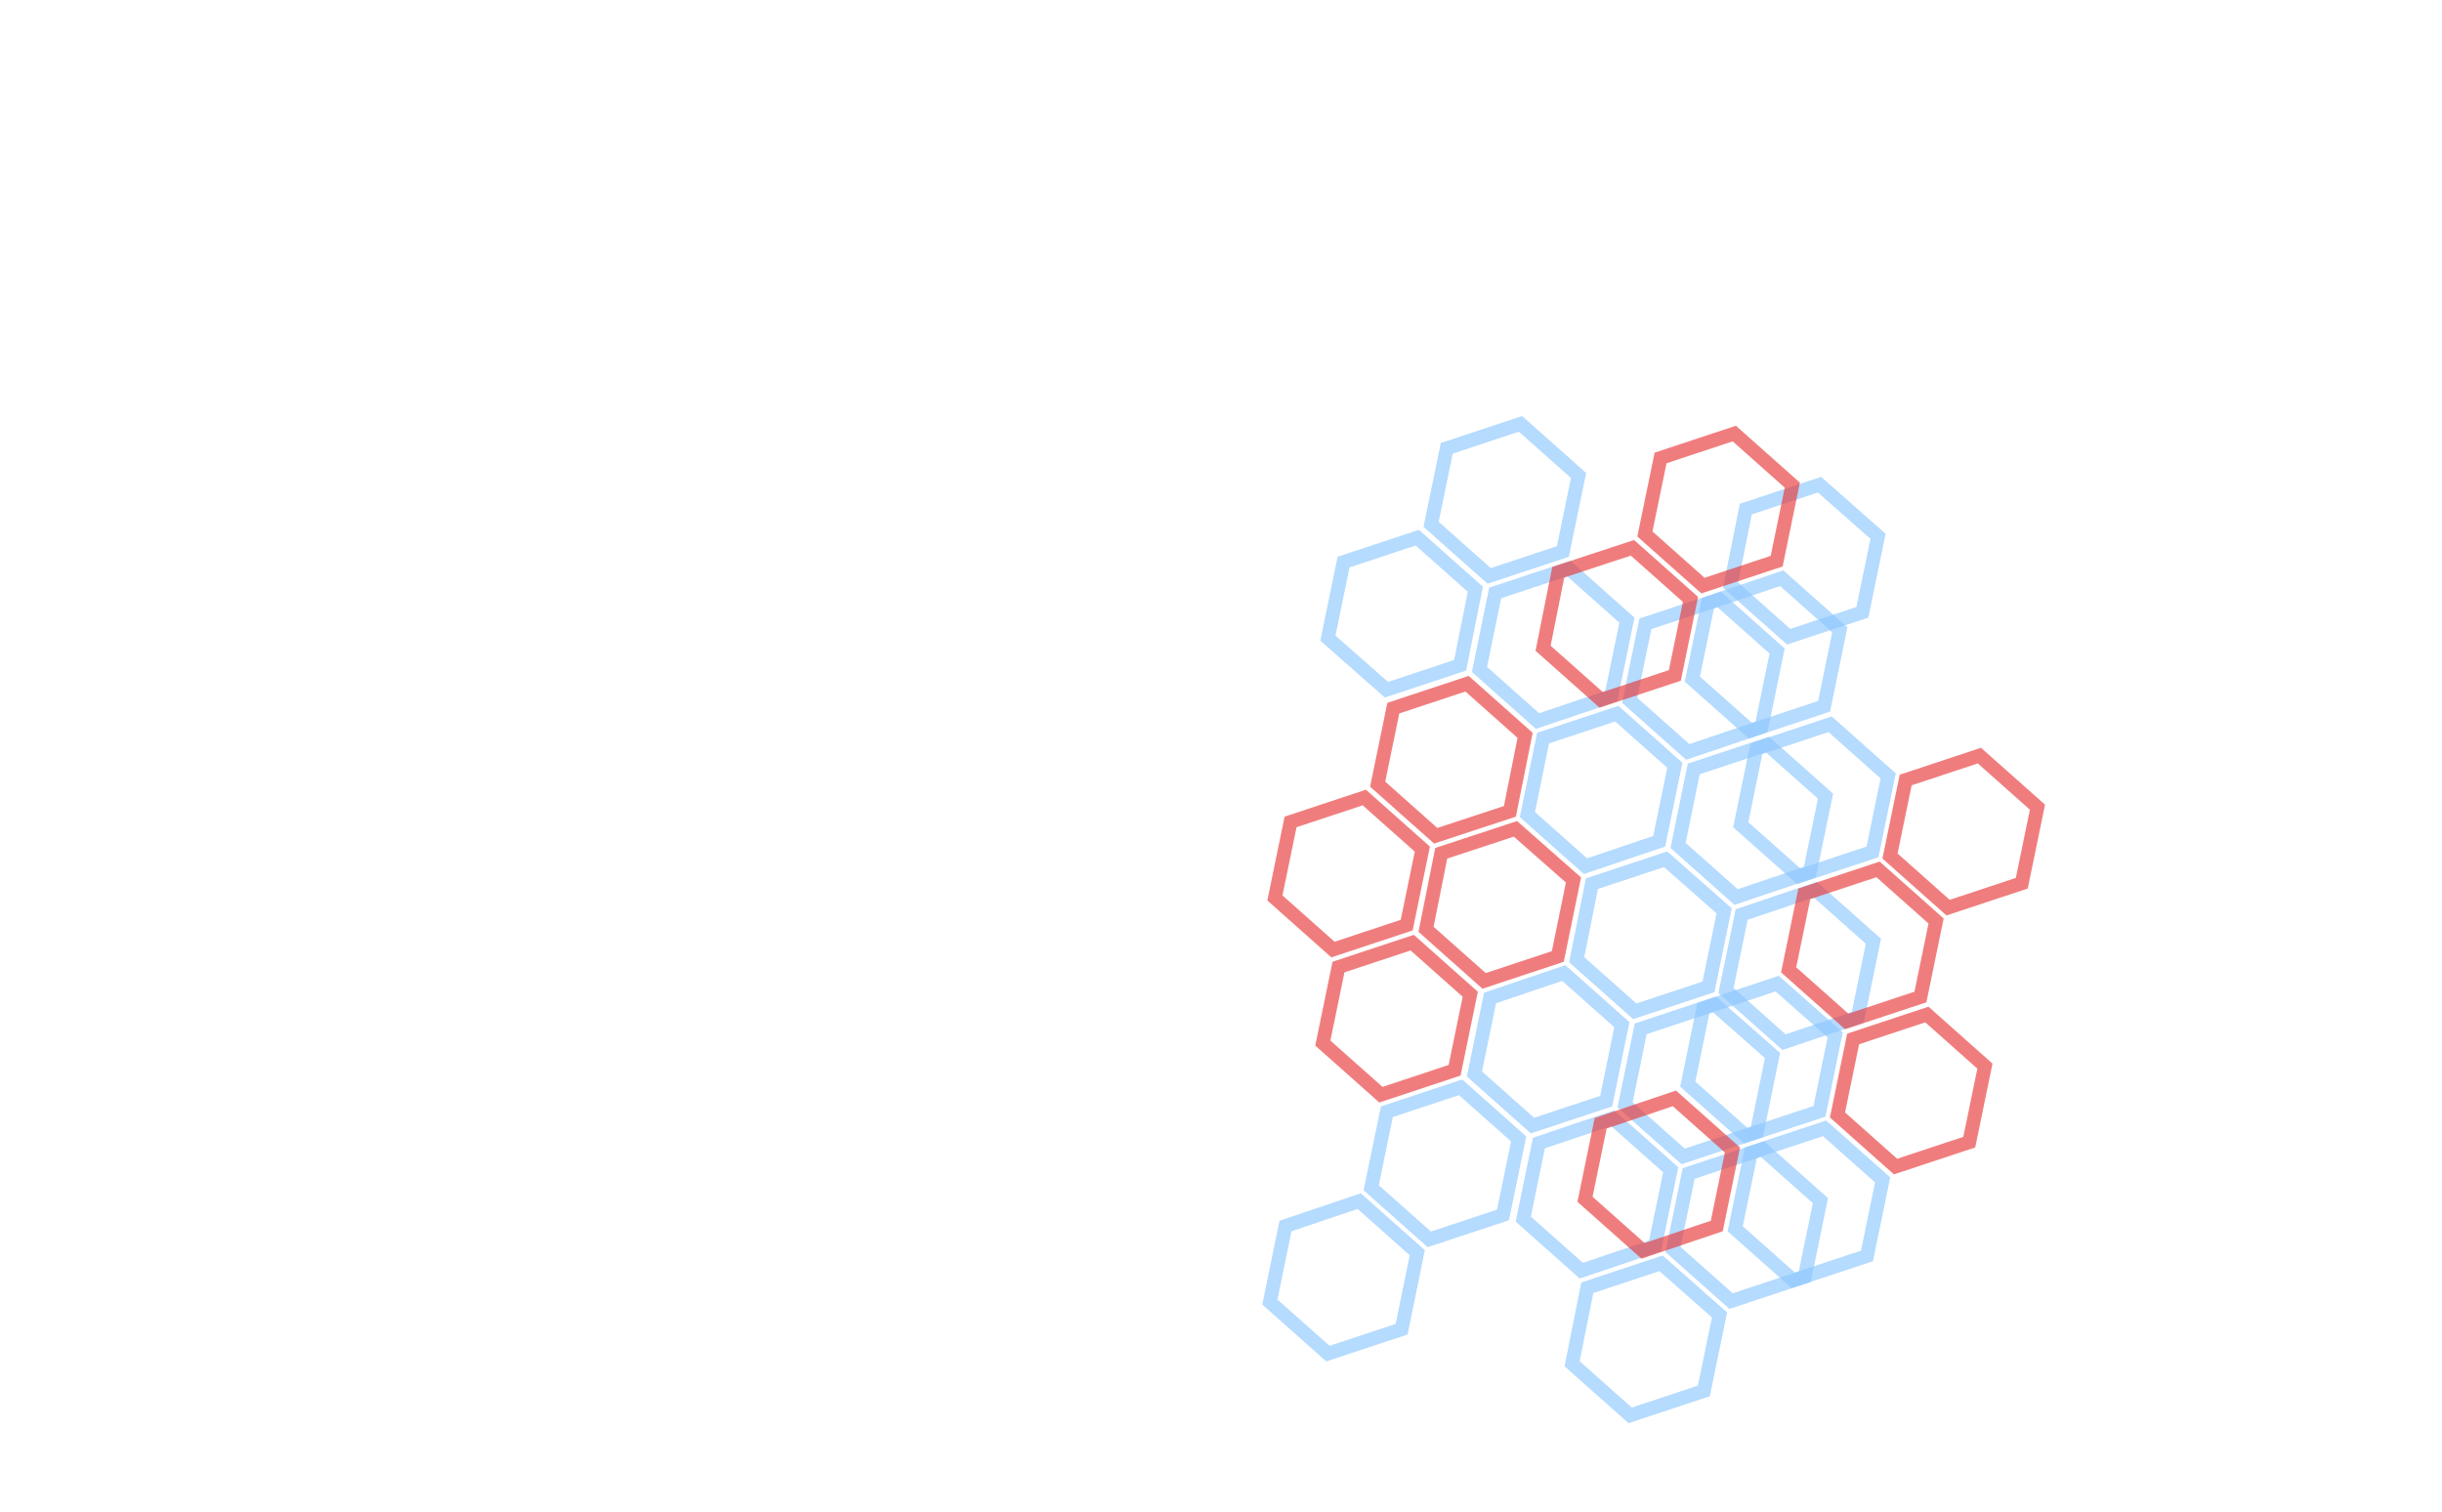
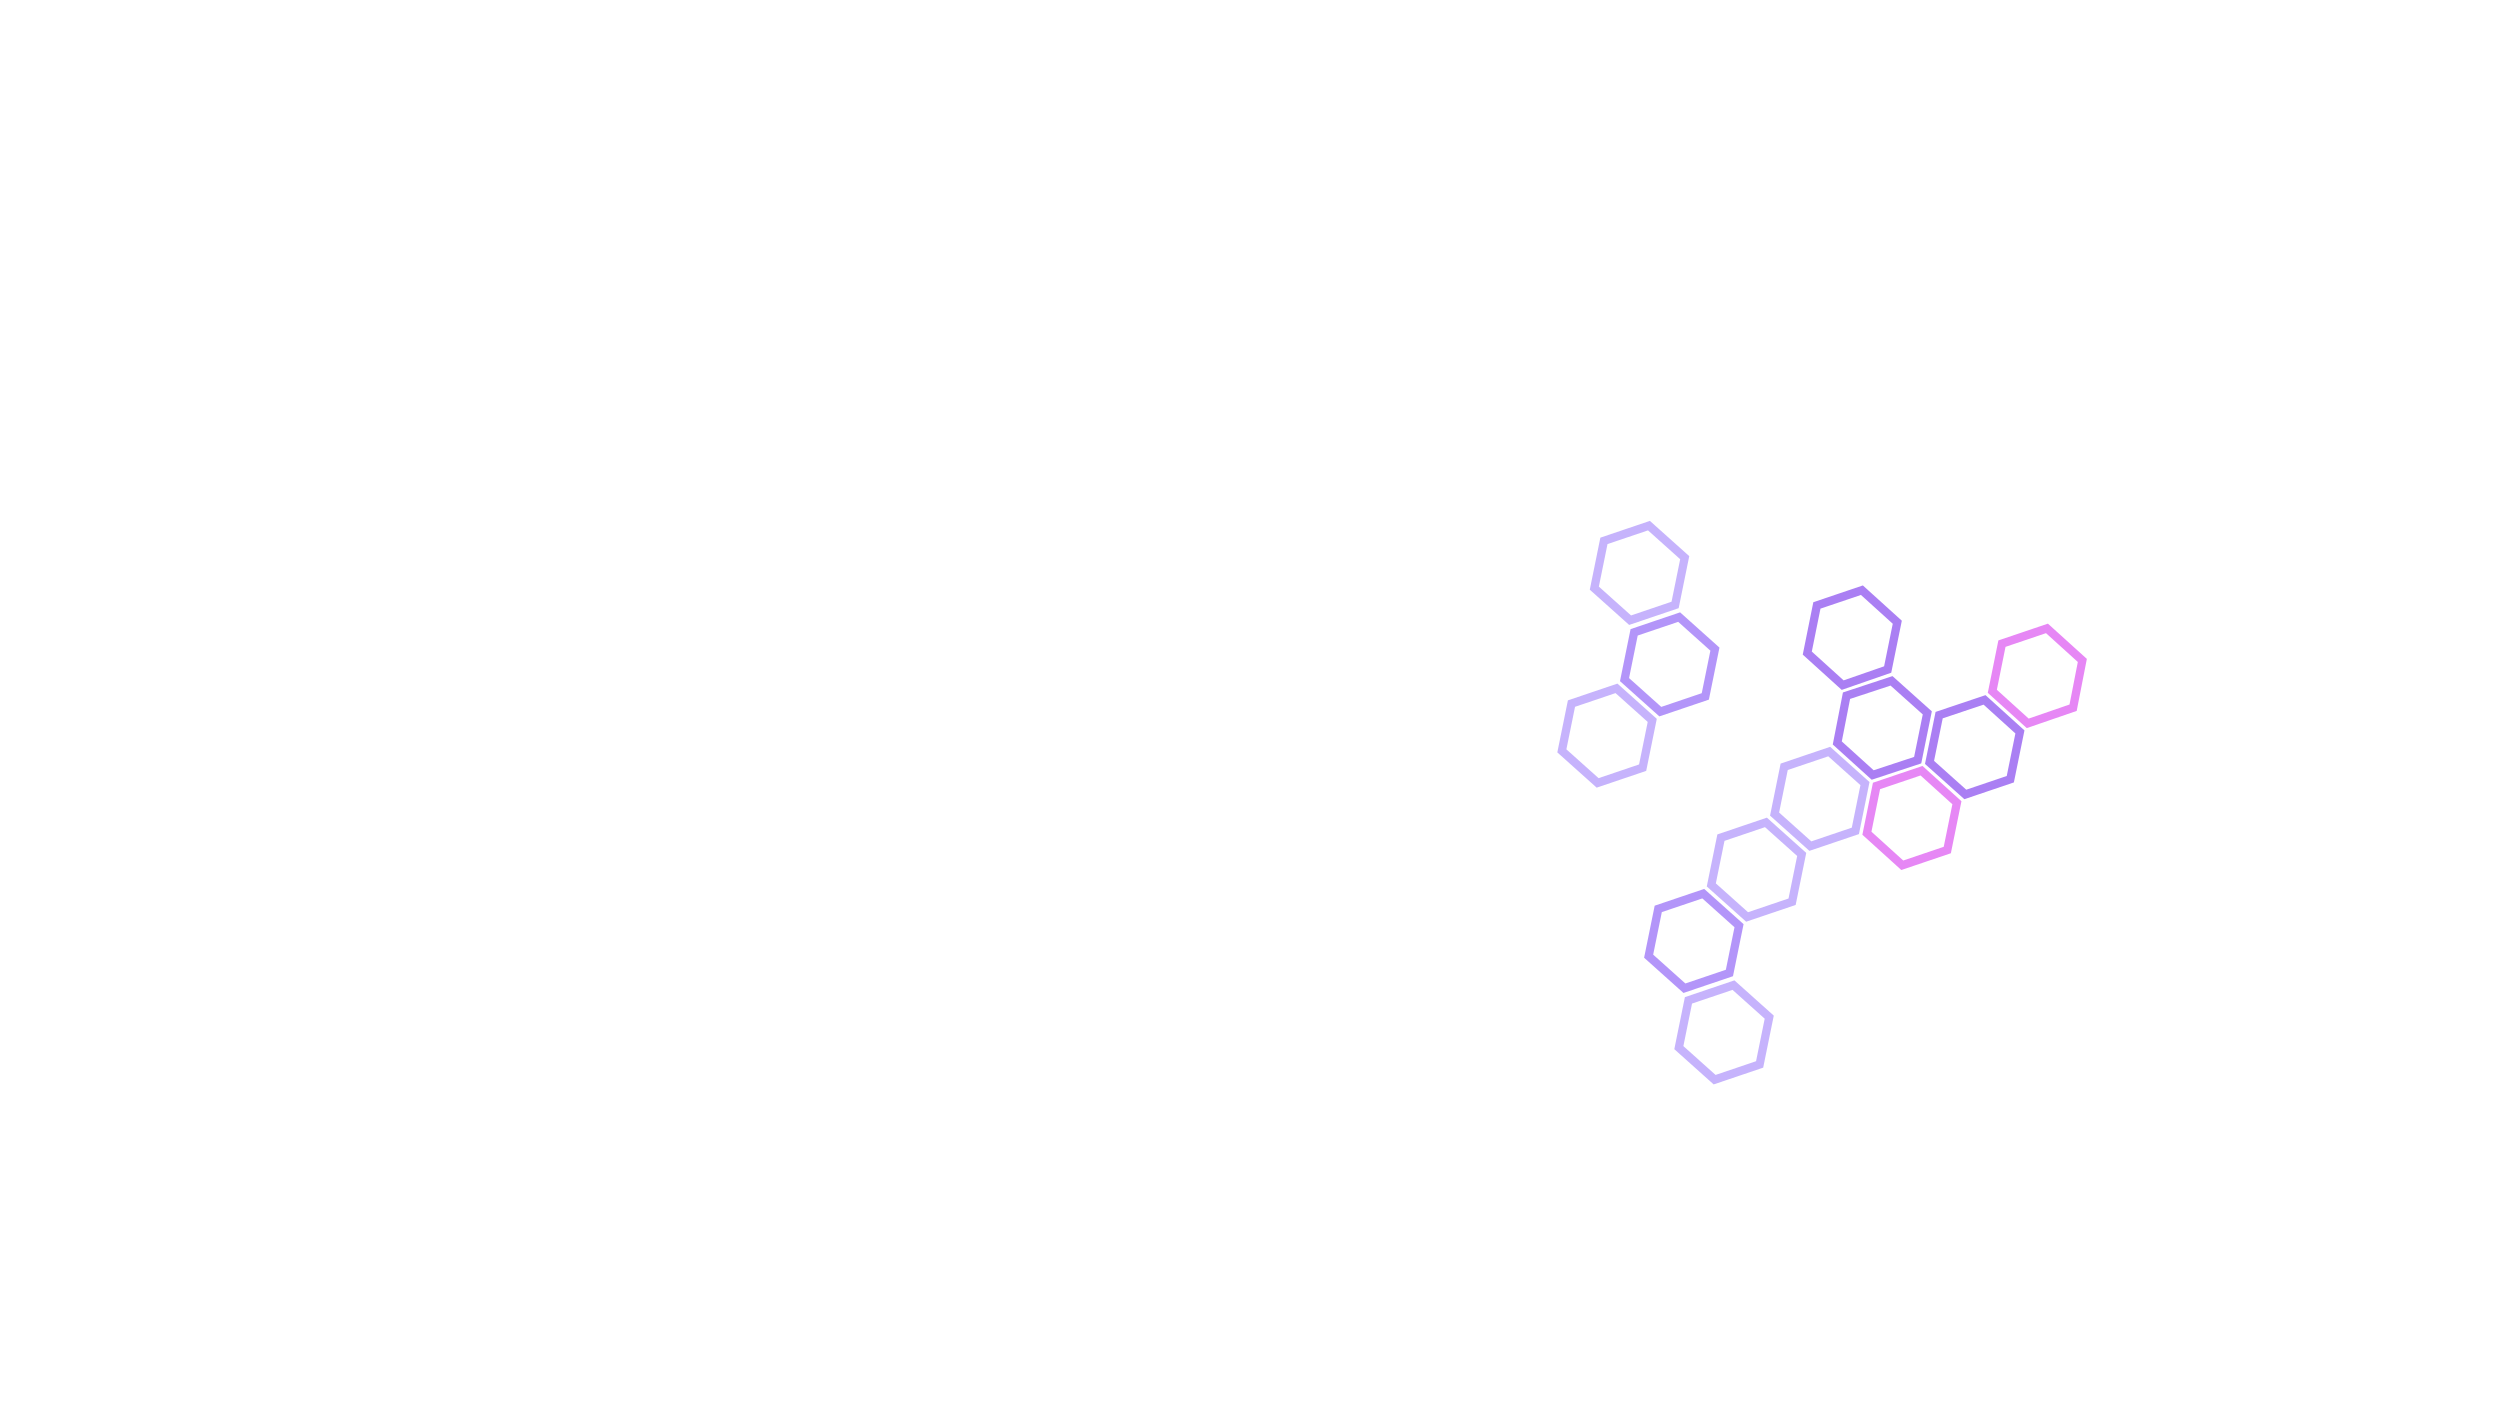
- <svg xmlns="http://www.w3.org/2000/svg" version="1.1" id="Layer_1" x="0px" y="0px" viewBox="0 0 530 328" style="enable-background:new 0 0 530 328;" xml:space="preserve">
-   <defs id="defs30" />
-   <style type="text/css" id="style1">
- 	.st0{opacity:0.65;fill:none;stroke:#8DC7FD;stroke-width:3;stroke-miterlimit:10;enable-background:new    ;}
- 	.st1{opacity:0.65;fill:none;stroke:#E83838;stroke-width:3;stroke-miterlimit:10;enable-background:new    ;}
- </style>
-   <polygon class="st0" points="323.4,216.6 320,233.1 332.6,244.3 348.6,239 352,222.4 339.4,211.2 " id="polygon1" />
-   <polygon class="st0" points="356.1,223.3 352.7,239.8 365.3,251 381.3,245.7 384.7,229.1 372.1,218 " id="polygon2" />
-   <polygon class="st0" points="345.5,191.8 342.2,208.3 354.8,219.5 370.8,214.2 374.2,197.7 361.5,186.5 " id="polygon3" />
-   <polygon class="st0" points="367.6,166.9 364.2,183.5 376.8,194.7 392.8,189.3 396.2,172.8 383.6,161.6 " id="polygon4" />
-   <polygon class="st0" points="334.9,160.2 331.5,176.8 344.1,188 360.1,182.6 363.5,166.1 350.9,154.9 " id="polygon5" />
-   <polygon class="st0" points="357.1,135.4 353.7,152 366.3,163.2 382.3,157.8 385.7,141.3 373.1,130.1 " id="polygon6" />
-   <polygon class="st0" points="378,198.5 374.6,215 387.2,226.2 403.2,220.8 406.6,204.3 394,193.1 " id="polygon7" />
-   <polygon class="st0" points="324.5,128.7 321.1,145.3 333.7,156.5 349.7,151.1 353.1,134.6 340.5,123.4 " id="polygon8" />
-   <polygon class="st0" points="314,97.3 310.6,113.8 323.2,125 339.2,119.7 342.6,103.2 330,92 " id="polygon9" />
-   <polygon class="st0" points="378.9,110.5 375.6,127 388.2,138.2 404.2,132.9 407.6,116.4 394.9,105.2 " id="polygon10" />
-   <polygon class="st1" points="312.8,185.2 309.5,201.7 322.1,212.9 338.1,207.6 341.5,191 328.9,179.9 " id="polygon11" />
-   <polygon class="st1" points="302.4,153.7 299,170.2 311.6,181.4 327.7,176.1 331,159.6 318.4,148.4 " id="polygon12" />
-   <polygon class="st0" points="369.7,218.8 366.3,235.3 378.9,246.5 394.9,241.2 398.3,224.6 385.7,213.5 " id="polygon13" />
-   <polygon class="st1" points="402.2,225.5 398.8,242 411.4,253.2 427.4,247.9 430.8,231.4 418.2,220.2 " id="polygon14" />
-   <polygon class="st1" points="391.6,194 388.2,210.5 400.8,221.7 416.8,216.4 420.2,199.9 407.6,188.7 " id="polygon15" />
-   <polygon class="st1" points="413.6,169.3 410.2,185.8 422.8,197 438.8,191.7 442.2,175.2 429.6,164 " id="polygon16" />
-   <polygon class="st0" points="381.2,162.5 377.8,179 390.4,190.2 406.4,184.9 409.8,168.4 397.2,157.2 " id="polygon17" />
-   <polygon class="st1" points="338.2,124.2 334.9,140.7 347.5,151.9 363.5,146.6 366.9,130.1 354.3,118.9 " id="polygon18" />
-   <polygon class="st0" points="370.7,130.9 367.3,147.4 379.9,158.6 395.9,153.3 399.3,136.7 386.7,125.5 " id="polygon19" />
-   <polygon class="st1" points="360.4,99.4 357,115.9 369.6,127.1 385.6,121.8 389,105.3 376.4,94.1 " id="polygon20" />
-   <polygon class="st0" points="301,241.3 297.6,257.8 310.2,269 326.2,263.7 329.6,247.2 317,236 " id="polygon21" />
-   <polygon class="st1" points="290.5,209.9 287.1,226.4 299.7,237.6 315.7,232.3 319.1,215.8 306.5,204.6 " id="polygon22" />
-   <polygon class="st1" points="280.1,178.4 276.7,194.9 289.3,206.1 305.3,200.8 308.7,184.3 296.1,173.1 " id="polygon23" />
-   <polygon class="st0" points="279,266.1 275.6,282.6 288.2,293.8 304.2,288.5 307.6,271.9 295,260.7 " id="polygon24" />
-   <polygon class="st0" points="334,248.1 330.6,264.6 343.2,275.8 359.2,270.4 362.6,253.9 350,242.7 " id="polygon25" />
-   <polygon class="st0" points="366.5,254.7 363.1,271.2 375.7,282.4 391.7,277.1 395.1,260.6 382.5,249.4 " id="polygon26" />
-   <polygon class="st0" points="344.5,279.5 341.2,296 353.8,307.2 369.8,301.9 373.2,285.4 360.5,274.2 " id="polygon27" />
-   <polygon class="st0" points="380,250.2 376.6,266.7 389.2,277.9 405.2,272.6 408.6,256.1 396,244.9 " id="polygon28" />
-   <polygon class="st0" points="291.6,122 288.2,138.5 300.9,149.7 316.9,144.4 320.2,127.9 307.6,116.7 " id="polygon29" />
-   <polygon class="st1" points="347.4,243.8 344,260.3 356.6,271.5 372.6,266.1 376,249.6 363.4,238.4 " id="polygon30" />
+ <svg xmlns="http://www.w3.org/2000/svg" width="3840" height="2160" viewBox="0 0 3840 2160" version="1.1" id="svg1">
+   <defs id="defs1" />
+   <g id="layer1">
+     <g id="g10" transform="matrix(1.05662,0,0,1.05662,-317.1766,-108.6979)">
+       <polygon class="st1" points="52.9,42.2 62.1,50.4 73.9,46.4 76.3,34.3 67.1,26.1 55.4,30 " id="polygon4" style="opacity:0.65;fill:none;stroke:#d946ef;stroke-width:2.15;stroke-miterlimit:10;stroke-opacity:1;enable-background:new" transform="matrix(5.591949,0,0,5.679925,2900.593,868.1245)" />
+       <polygon class="st0" points="54.4,80.1 63.7,88.3 75.4,84.4 77.9,72.3 68.7,64.1 56.9,68 " id="polygon7" style="opacity:0.65;fill:none;stroke:#7c3aed;stroke-width:2.15;stroke-miterlimit:10;stroke-opacity:1;enable-background:new" transform="matrix(5.591949,0,0,5.679925,2800.912,756.2172)" />
+       <polygon class="st0" points="41.5,82.8 44,70.7 34.7,62.5 23,66.4 20.5,78.5 29.8,86.7 " id="polygon1" style="opacity:0.65;fill:none;stroke:#a78bfa;stroke-width:2.15;stroke-miterlimit:10;stroke-opacity:1;enable-background:new" transform="matrix(5.591949,0,0,5.679925,2765.237,840.4141)" />
+       <g id="g1" transform="matrix(0.4064736,0,0,0.4128685,1540.631,925.1848)">
+         <polygon class="st0" points="34.7,62.5 23,66.4 20.5,78.5 29.8,86.7 41.5,82.8 44,70.7 " id="polygon1-0" style="opacity:0.65;fill:none;stroke:#a78bfa;stroke-width:2.15;stroke-miterlimit:10;stroke-opacity:1;enable-background:new" transform="matrix(13.75723,0,0,13.75723,2786.482,44.1183)" />
+         <polygon class="st0" points="41.5,82.8 44,70.7 34.7,62.5 23,66.4 20.5,78.5 29.8,86.7 " id="polygon1-2" style="opacity:0.65;fill:none;stroke:#8b5cf6;stroke-width:2.15;stroke-miterlimit:10;stroke-opacity:1;enable-background:new" transform="matrix(13.75723,0,0,13.75723,2562.341,295.0036)" />
+         <polygon class="st0" points="34.7,62.5 23,66.4 20.5,78.5 29.8,86.7 41.5,82.8 44,70.7 " id="polygon1-2-0" style="opacity:0.65;fill:none;stroke:#a78bfa;stroke-width:2.15;stroke-miterlimit:10;stroke-opacity:1;enable-background:new" transform="matrix(13.75723,0,0,13.75723,2670.36,617.0226)" />
+       </g>
+       <g id="g2" transform="matrix(-0.4064736,0,0,-0.4128685,3949.309,1614.182)">
+         <polygon class="st0" points="44,70.7 34.7,62.5 23,66.4 20.5,78.5 29.8,86.7 41.5,82.8 " id="polygon1-0-3" style="opacity:0.65;fill:none;stroke:#a78bfa;stroke-width:2.15;stroke-miterlimit:10;stroke-opacity:1;enable-background:new" transform="matrix(13.75723,0,0,13.75723,2786.482,44.1183)" />
+         <polygon class="st0" points="29.8,86.7 41.5,82.8 44,70.7 34.7,62.5 23,66.4 20.5,78.5 " id="polygon1-2-9" style="opacity:0.65;fill:none;stroke:#8b5cf6;stroke-width:2.15;stroke-miterlimit:10;stroke-opacity:1;enable-background:new" transform="matrix(13.75723,0,0,13.75723,2562.341,295.0036)" />
+         <polygon class="st0" points="44,70.7 34.7,62.5 23,66.4 20.5,78.5 29.8,86.7 41.5,82.8 " id="polygon1-2-0-0" style="opacity:0.65;fill:none;stroke:#a78bfa;stroke-width:2.15;stroke-miterlimit:10;stroke-opacity:1;enable-background:new" transform="matrix(13.75723,0,0,13.75723,2670.36,617.0226)" />
+       </g>
+       <polygon class="st0" points="58.7,67.4 47,71.3 44.5,83.4 53.7,91.6 65.4,87.7 67.9,75.6 " id="polygon2" style="opacity:0.65;fill:none;stroke:#d946ef;stroke-width:2.15;stroke-miterlimit:10;stroke-opacity:1;enable-background:new" transform="matrix(5.591949,0,0,5.679925,2765.237,840.4141)" />
+       <polygon class="st0" points="57.7,64.7 60.2,52.6 50.9,44.4 39.2,48.2 36.8,60.3 46,68.5 " id="polygon3" style="opacity:0.65;fill:none;stroke:#7c3aed;stroke-width:2.15;stroke-miterlimit:10;stroke-opacity:1;enable-background:new" transform="matrix(5.591949,0,0,5.679925,2765.237,840.4141)" />
+       <polygon class="st0" points="49.9,41.5 52.4,29.4 43.2,21.2 31.5,25.1 29,37.3 38.2,45.5 " id="polygon5" style="opacity:0.65;fill:none;stroke:#7c3aed;stroke-width:2.15;stroke-miterlimit:10;stroke-opacity:1;enable-background:new" transform="matrix(5.591949,0,0,5.679925,2765.237,840.4141)" />
+     </g>
+   </g>
</svg>
